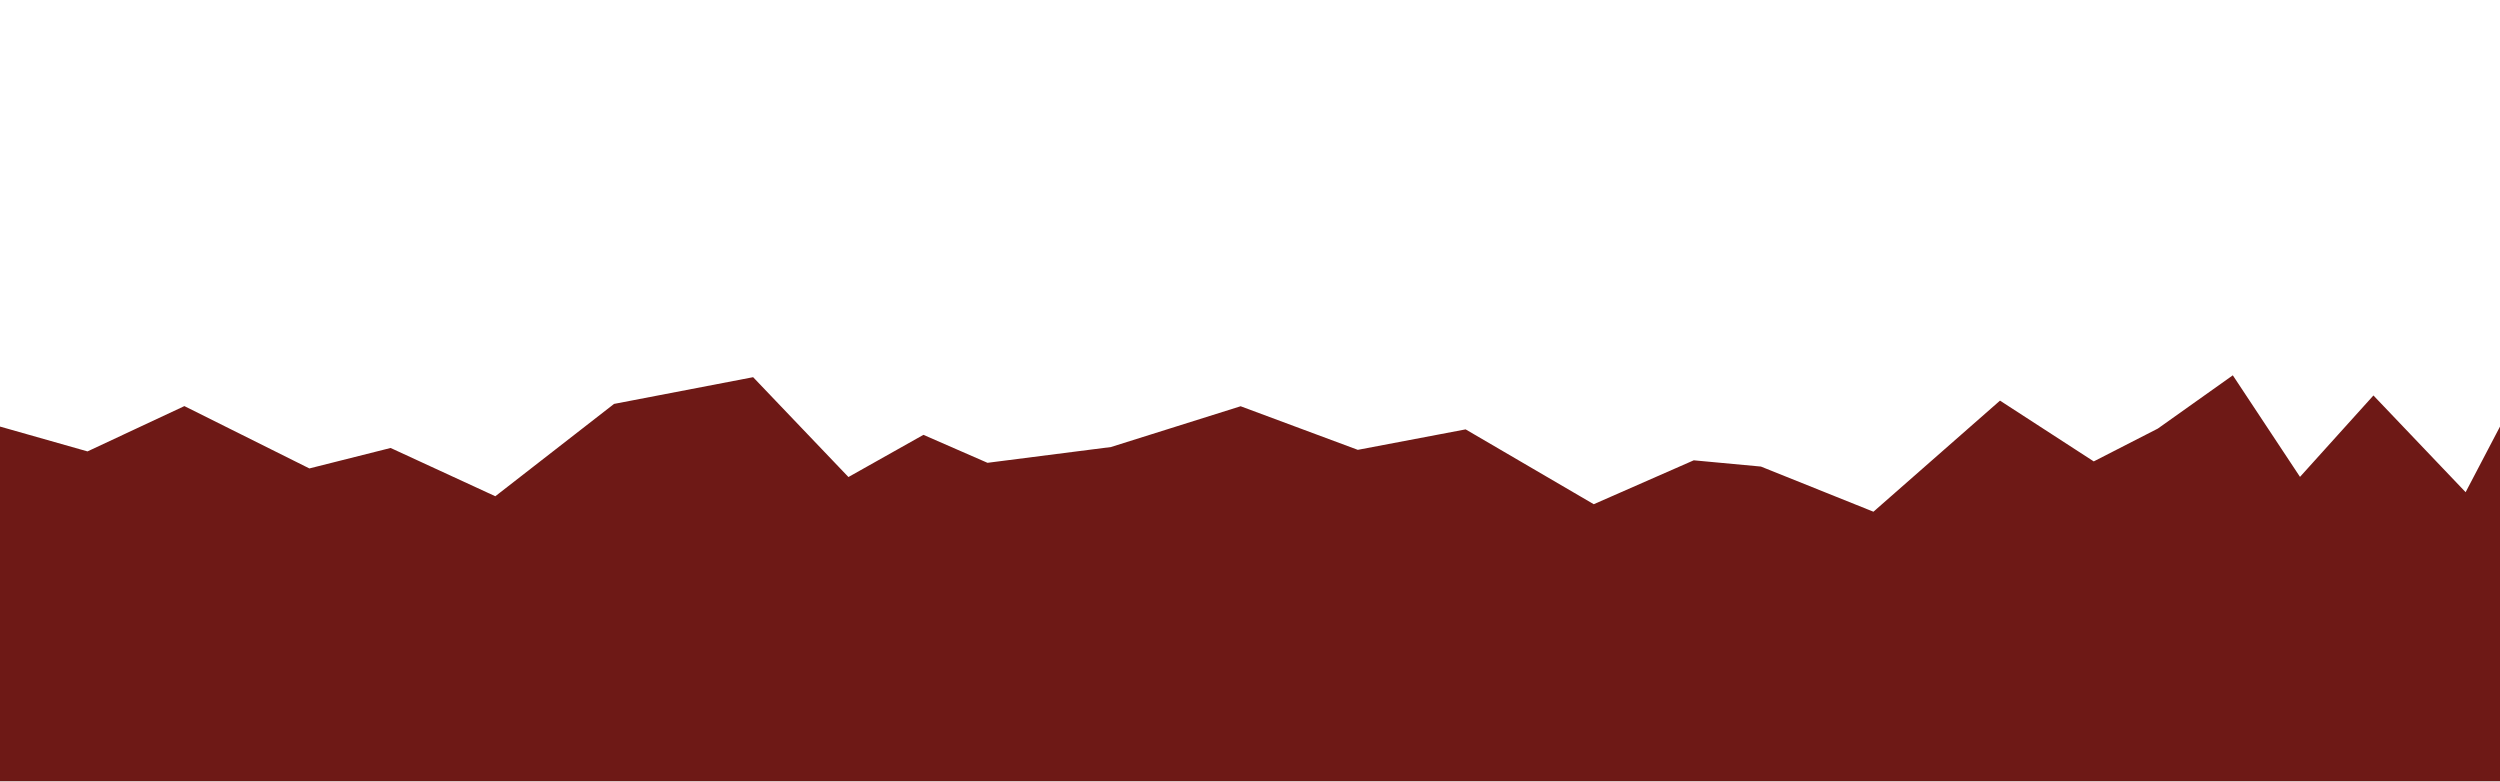
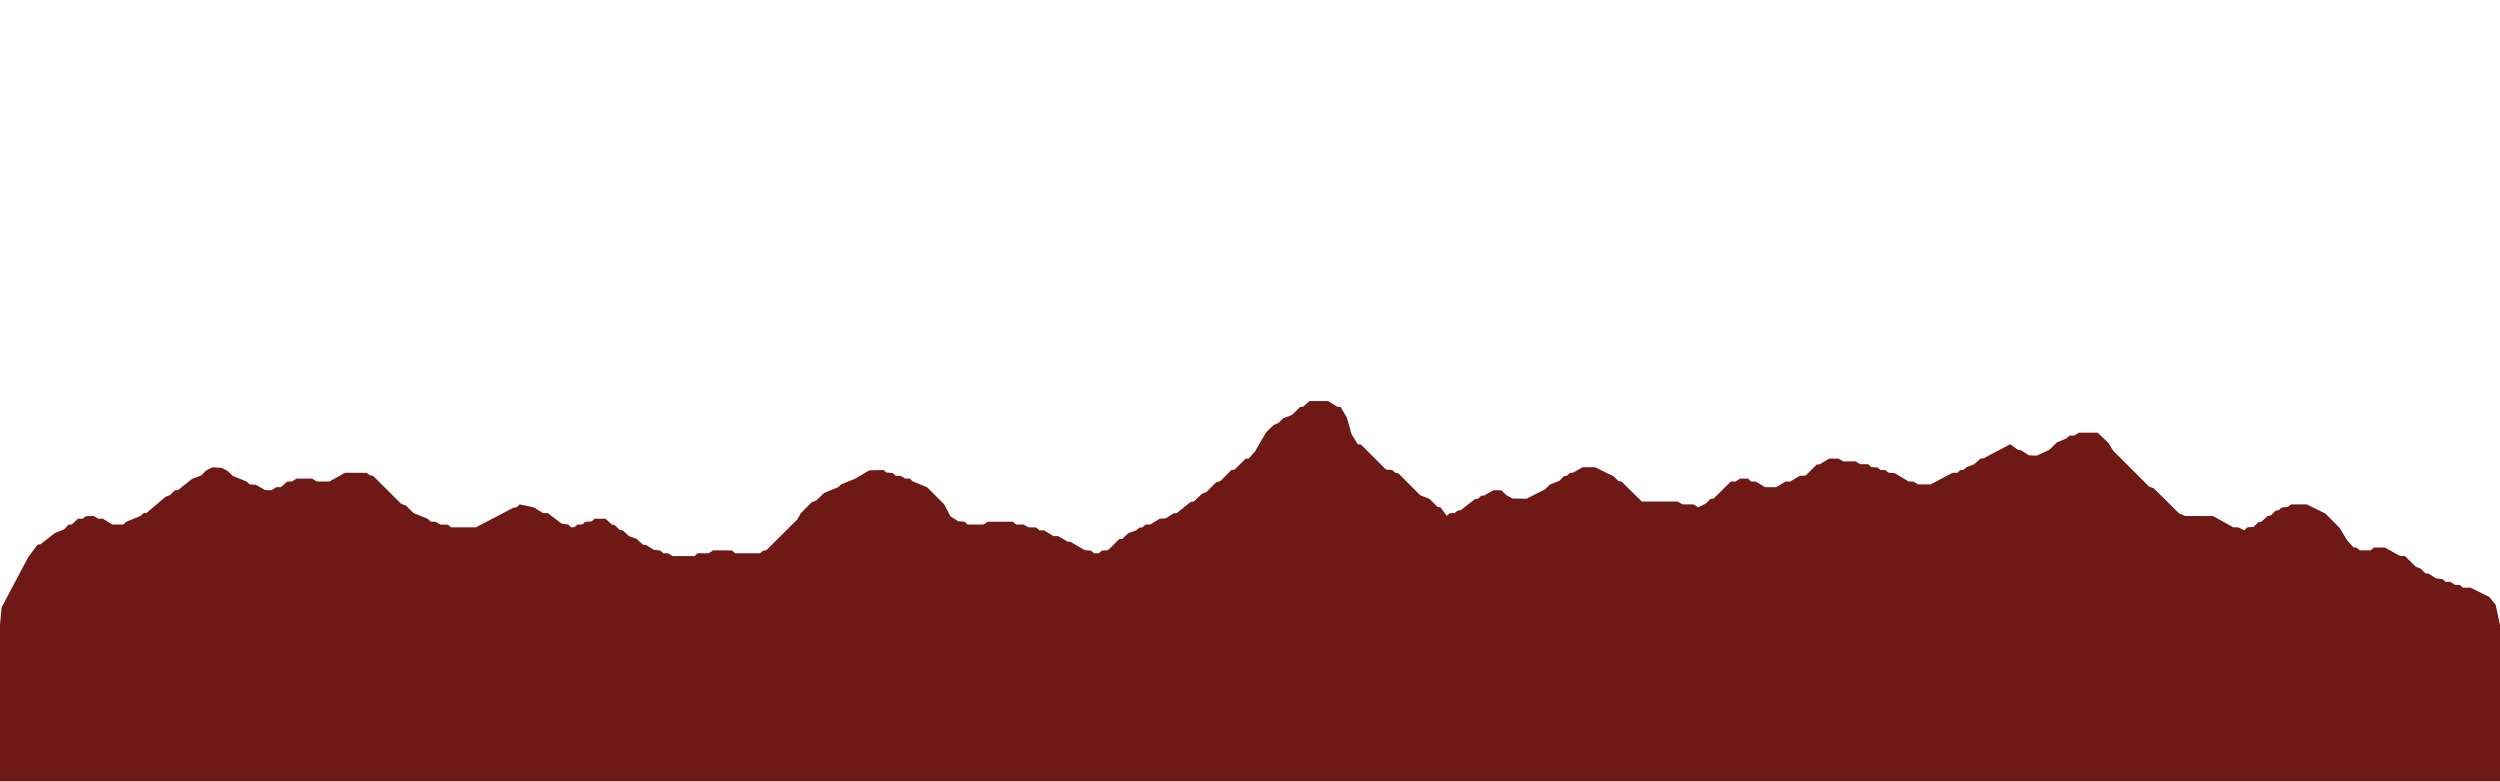
- <svg xmlns="http://www.w3.org/2000/svg" viewBox="0 0 1600 500">
-   <path fill="#6e1916" d="M0 500V273.0 L56.0 288.9 L118.0 259.9 L198.0 299.8 L250.0 286.7 L317.0 317.6 L393.0 258.5 L482.0 241.4 L543.0 305.3 L591.0 278.3 L632.0 296.2 L711.0 286.1 L794.0 260.0 L869.0 287.9 L938.0 274.8 L1020.0 322.7 L1084.0 294.6 L1127.0 298.6 L1199.0 327.5 L1280.0 256.4 L1340.0 295.3 L1381.0 274.3 L1429.0 240.2 L1472.0 305.2 L1519.0 253.1 L1578.0 315.0 L1600.0 273.0 V500Z" />
+ <svg xmlns="http://www.w3.org/2000/svg" viewBox="0 0 1600 500" preserveAspectRatio="none">
+   <path fill="#6e1916" d="M0 500V400L1.0 388.8L18.0 356.7L24.0 348.6L26.0 348.3L35.0 341.2L41.0 338.8L43.9 335.8L45.9 335.7L49.9 332.0L52.9 332.0L54.9 330.4L59.9 330.2L62.9 332.0L65.9 332.0L71.9 335.7L78.9 335.7L80.9 333.9L89.9 330.2L91.9 328.4L93.9 328.2L105.9 318.0L108.9 316.8L111.9 313.8L113.9 313.7L122.9 306.5L128.9 304.2L131.8 301.2L135.8 299.1L141.8 299.4L145.8 301.5L148.8 304.5L157.8 308.2L159.8 310.0L163.8 310.3L169.8 313.7L173.8 313.7L176.8 311.8L179.8 311.8L183.8 308.2L186.8 308.2L189.8 306.3L199.8 306.3L202.8 308.2L210.8 308.2L220.7 302.6L234.7 302.6L236.7 304.2L238.7 304.5L256.7 322.4L259.7 323.5L264.7 328.4L273.7 332.0L275.7 333.9L278.7 333.9L281.7 335.7L286.7 335.8L288.7 337.5L304.6 337.5L328.6 324.9L330.6 324.7L332.6 322.8L341.6 324.7L347.6 328.4L350.6 328.4L359.6 335.2L363.6 335.7L365.6 337.5L367.6 337.4L369.6 335.7L372.6 335.7L374.6 334.0L378.6 333.7L380.6 332.0L387.6 332.0L391.5 335.7L393.5 336.1L396.5 339.1L398.5 339.4L402.5 343.1L407.5 344.9L411.5 348.6L413.5 348.8L418.5 351.9L422.5 352.3L424.5 354.1L427.5 354.1L430.5 355.9L444.5 355.9L446.5 354.1L453.5 354.1L456.5 352.2L468.5 352.3L470.5 354.1L486.4 354.1L488.4 352.4L490.4 352.2L510.4 332.3L512.4 328.6L519.4 321.5L522.4 320.3L527.4 315.5L536.4 311.8L538.4 310.0L547.4 306.3L556.4 301.0L565.4 300.8L567.3 302.4L571.3 302.7L573.3 304.5L576.3 304.5L579.3 306.3L582.3 306.3L584.3 308.2L593.3 311.8L604.3 322.8L608.3 330.5L613.3 333.6L617.3 333.9L619.3 335.7L629.3 335.7L632.3 333.9L648.3 333.9L650.3 335.7L655.2 335.7L658.2 337.5L663.2 337.6L665.2 339.4L668.2 339.4L674.2 343.1L677.2 343.1L683.2 346.6L685.2 346.8L694.2 352.1L698.2 352.4L700.2 354.1L703.2 354.1L705.2 352.4L709.2 352.1L716.2 345.1L718.2 344.9L722.2 341.2L727.2 339.4L729.2 337.7L731.2 337.5L733.2 335.7L736.2 335.7L742.1 332.0L746.1 331.7L751.1 328.5L753.1 328.4L762.1 321.2L764.1 321.0L769.1 316.1L772.1 314.9L778.1 308.9L781.1 307.8L788.1 300.8L790.1 300.6L797.1 293.6L799.1 293.5L803.1 289.1L810.1 277.0L815.1 272.0L818.1 270.8L821.1 267.8L827.0 265.5L832.0 260.5L834.0 260.3L838.0 256.7L850.0 256.7L856.0 260.4L858.0 260.5L862.0 267.3L865.0 277.9L869.0 284.3L871.0 284.5L887.0 300.5L891.0 300.8L893.0 302.6L895.0 303.0L909.0 317.0L914.9 319.3L919.9 324.3L921.9 324.7L925.9 330.1L927.9 328.4L930.9 328.4L932.9 326.8L934.9 326.5L943.9 319.5L945.9 319.2L947.9 317.3L949.9 317.1L955.9 313.7L960.9 313.8L963.9 316.8L967.9 319.0L976.9 319.2L988.9 313.1L991.9 310.1L997.9 307.8L1000.8 304.8L1002.8 304.5L1004.8 302.6L1006.8 302.5L1012.8 299.0L1020.8 299.0L1032.8 304.9L1035.8 307.9L1037.8 308.2L1050.8 321.0L1073.8 321.0L1076.8 322.8L1083.8 322.8L1086.8 324.7L1091.7 322.3L1094.7 319.3L1096.7 319.1L1107.7 308.2L1110.7 308.2L1113.7 306.3L1118.7 306.3L1120.7 308.2L1123.7 308.2L1129.7 311.8L1136.7 311.8L1142.7 308.2L1145.7 308.2L1151.7 304.6L1155.7 304.3L1162.7 297.3L1164.7 297.1L1170.7 293.5L1176.6 293.5L1179.6 295.3L1187.6 295.3L1190.6 297.1L1195.6 297.1L1197.6 298.9L1201.6 299.2L1203.6 300.8L1206.6 300.8L1208.6 302.5L1212.6 302.8L1221.6 308.2L1224.6 308.2L1227.6 310.0L1235.6 310.0L1249.6 302.6L1252.6 302.6L1254.6 300.9L1256.6 300.7L1258.6 299.0L1263.5 297.1L1267.5 293.5L1269.5 293.3L1286.5 284.3L1291.5 287.9L1293.5 288.2L1298.5 291.4L1303.5 291.6L1311.5 287.9L1316.5 283.1L1322.5 280.6L1324.5 278.8L1327.5 278.8L1330.5 276.9L1342.5 276.9L1349.4 283.5L1352.4 288.4L1375.4 311.4L1378.4 312.5L1394.4 328.4L1398.4 330.2L1416.4 330.3L1429.4 337.5L1432.4 337.5L1436.3 339.4L1438.3 337.5L1442.3 337.2L1445.3 334.2L1447.3 333.9L1451.3 330.2L1453.3 329.9L1456.3 326.9L1458.3 326.5L1460.3 324.8L1464.3 324.4L1466.3 322.8L1476.3 322.8L1488.3 328.7L1497.3 337.8L1502.3 346.0L1506.3 350.4L1508.3 350.5L1510.3 352.2L1517.3 352.2L1519.3 350.4L1526.2 350.4L1536.2 355.9L1539.2 355.9L1546.2 362.8L1549.2 363.9L1552.2 366.9L1554.2 367.1L1559.2 370.2L1563.2 370.6L1565.2 372.4L1568.2 372.4L1571.2 374.3L1574.2 374.3L1576.2 376.1L1581.2 376.1L1593.2 382.1L1597.2 387.0L1600 400V500Z" />
</svg>
